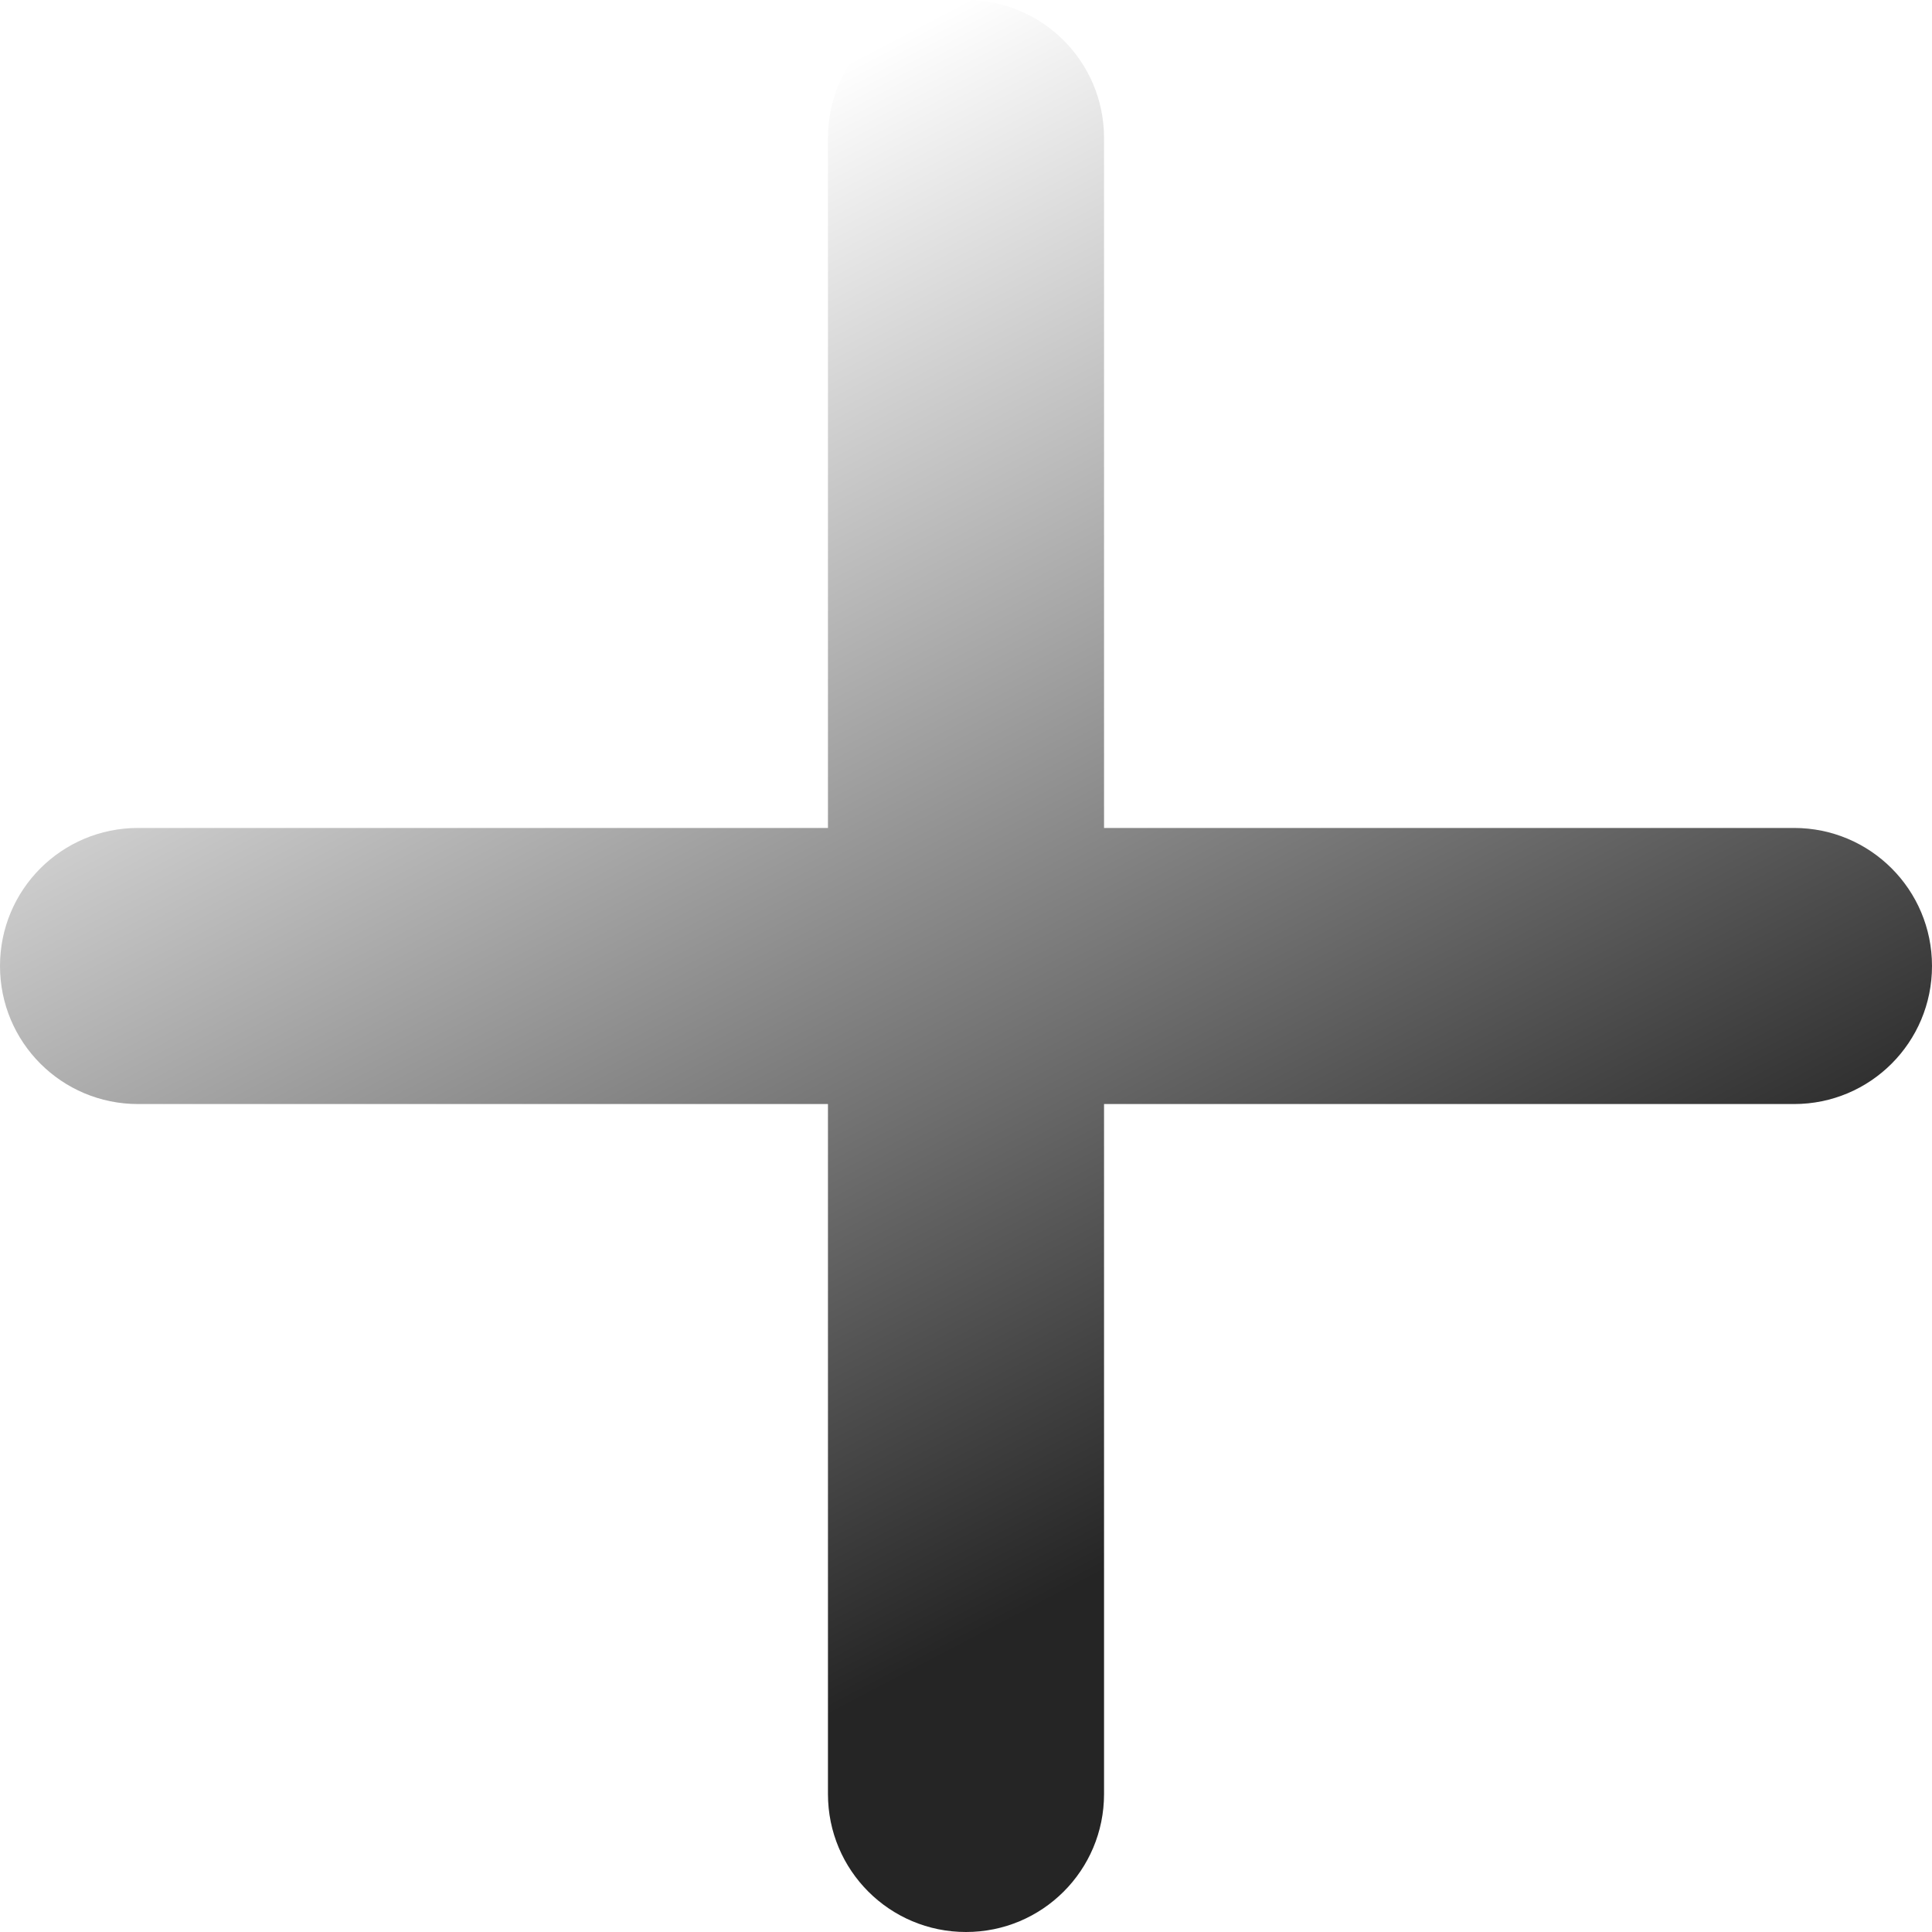
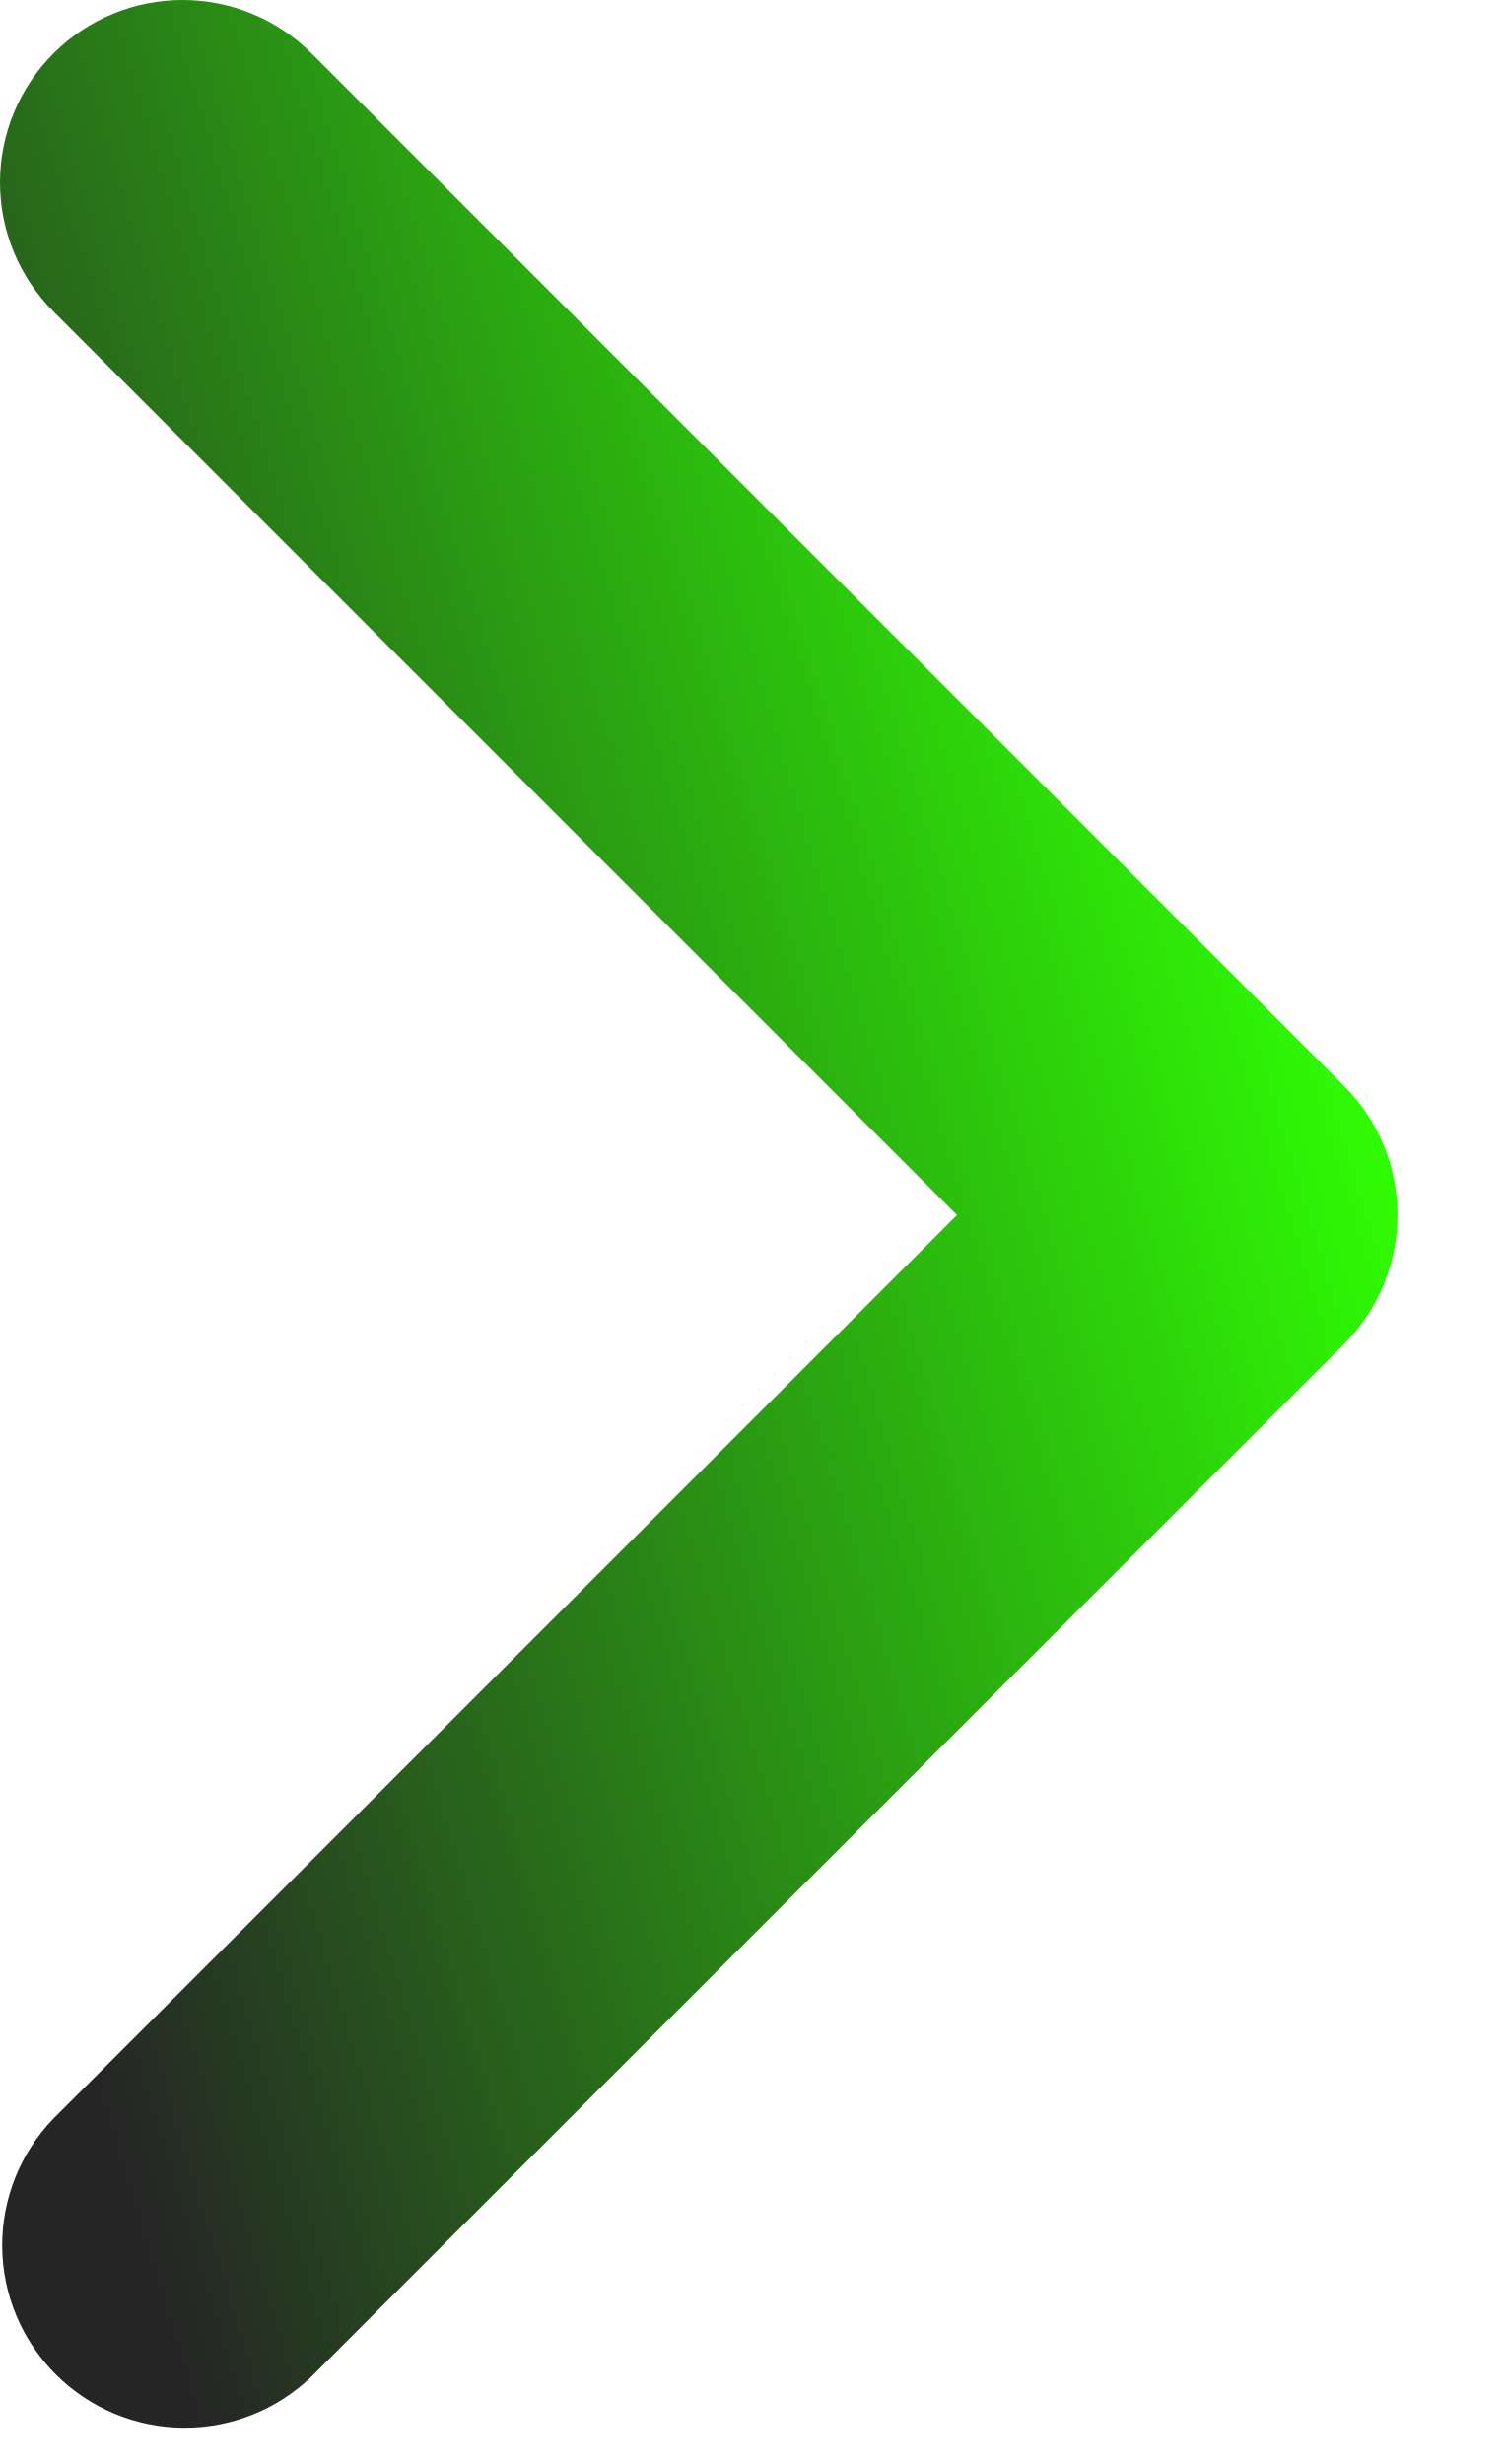
- <svg xmlns="http://www.w3.org/2000/svg" width="20" height="20" viewBox="0 0 20 20" fill="none">
-   <path d="M11.429 1.429C11.429 0.638 10.79 0 10 0C9.21 0 8.571 0.638 8.571 1.429V8.571H1.429C0.638 8.571 0 9.21 0 10C0 10.79 0.638 11.429 1.429 11.429H8.571V18.572C8.571 19.362 9.21 20 10 20C10.79 20 11.429 19.362 11.429 18.572V11.429H18.572C19.362 11.429 20 10.79 20 10C20 9.21 19.362 8.571 18.572 8.571H11.429V1.429Z" fill="url(#paint0_linear_136_1087)" />
+ <svg xmlns="http://www.w3.org/2000/svg" width="11" height="18" viewBox="0 0 11 18" fill="none">
+   <path d="M0.391 0.39C0.141 0.64 0 0.979 0 1.333C0 1.687 0.141 2.026 0.391 2.276L6.991 8.876L0.391 15.476C0.148 15.727 0.013 16.064 0.016 16.414C0.019 16.763 0.16 17.098 0.407 17.345C0.654 17.592 0.988 17.732 1.338 17.735C1.688 17.738 2.024 17.604 2.276 17.361L9.819 9.818C10.069 9.568 10.209 9.229 10.209 8.876C10.209 8.522 10.069 8.183 9.819 7.933L2.276 0.39C2.026 0.14 1.687 -3.72516e-07 1.333 -3.8797e-07C0.98 -4.03424e-07 0.641 0.14 0.391 0.39Z" fill="url(#paint0_linear_38_437)" />
  <defs>
-     <linearGradient id="paint0_linear_136_1087" x1="10" y1="2.63073e-07" x2="19.228" y2="17.581" gradientUnits="userSpaceOnUse">
-       <stop stop-color="white" />
-       <stop offset="0.759" stop-color="#252525" />
+     <linearGradient id="paint0_linear_38_437" x1="10.209" y1="8.868" x2="-0.28" y2="12.037" gradientUnits="userSpaceOnUse">
+       <stop stop-color="#2FFB04" />
+       <stop offset="1" stop-color="#252525" />
    </linearGradient>
  </defs>
</svg>
